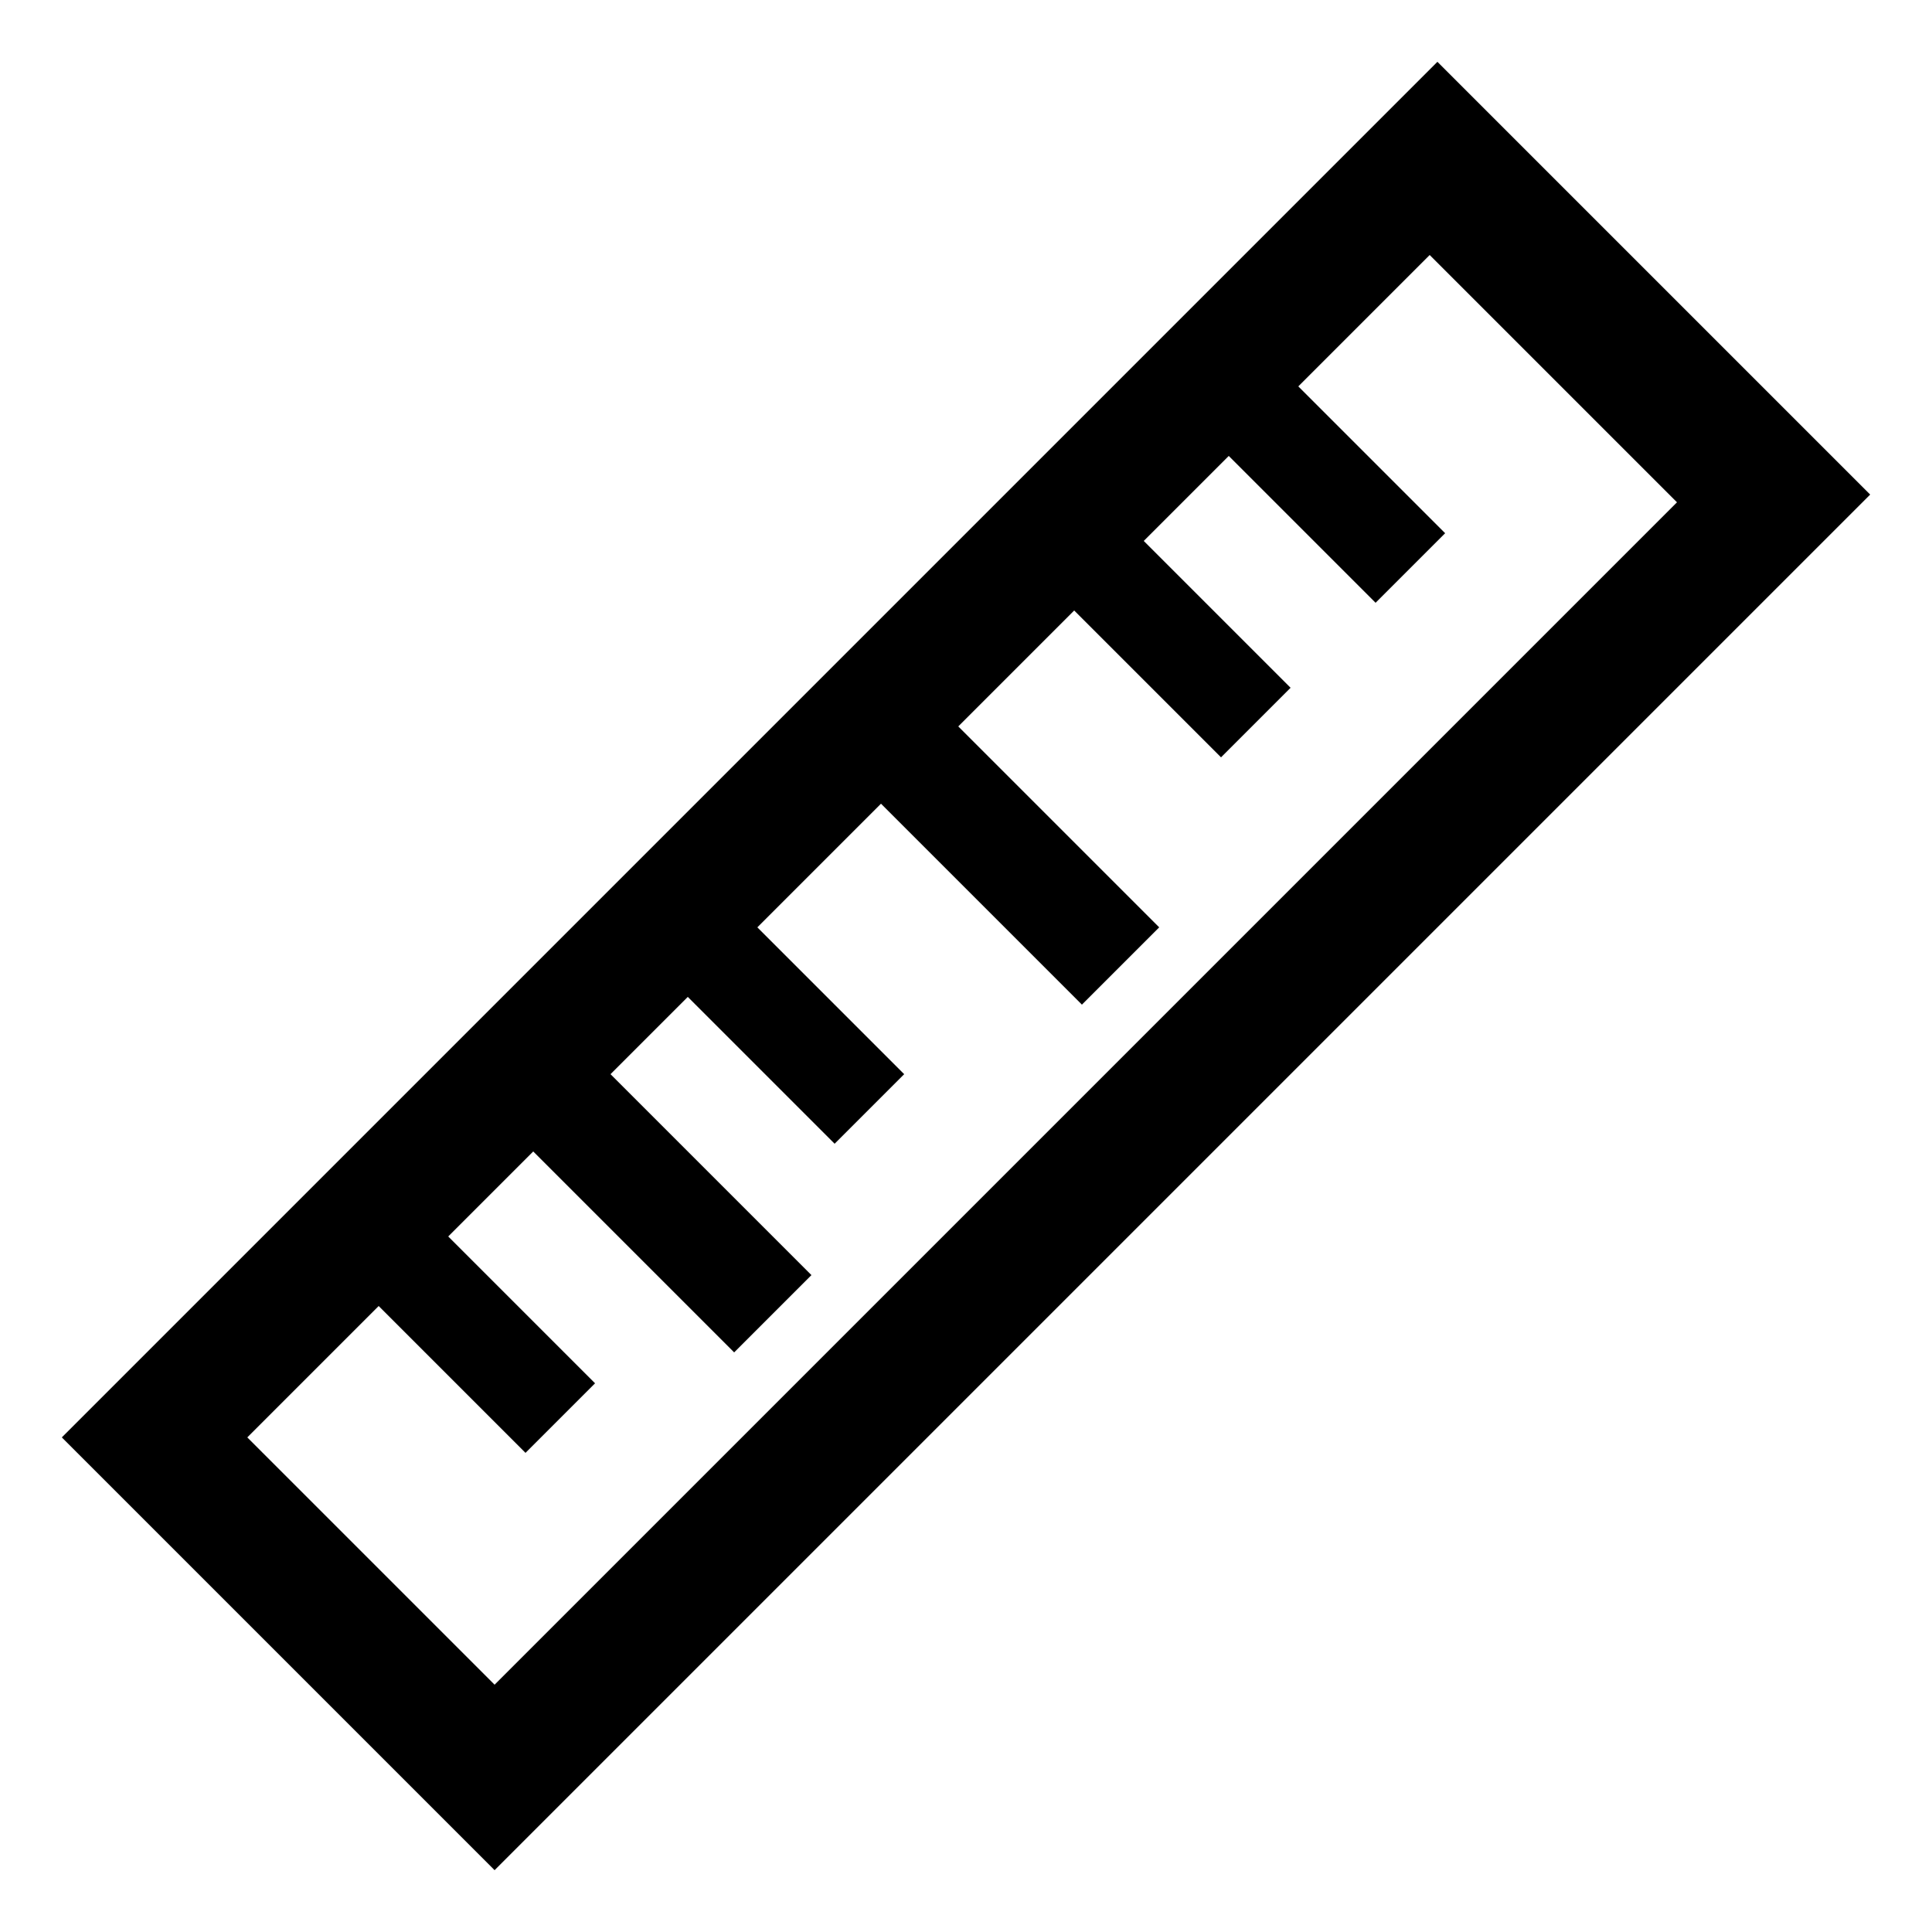
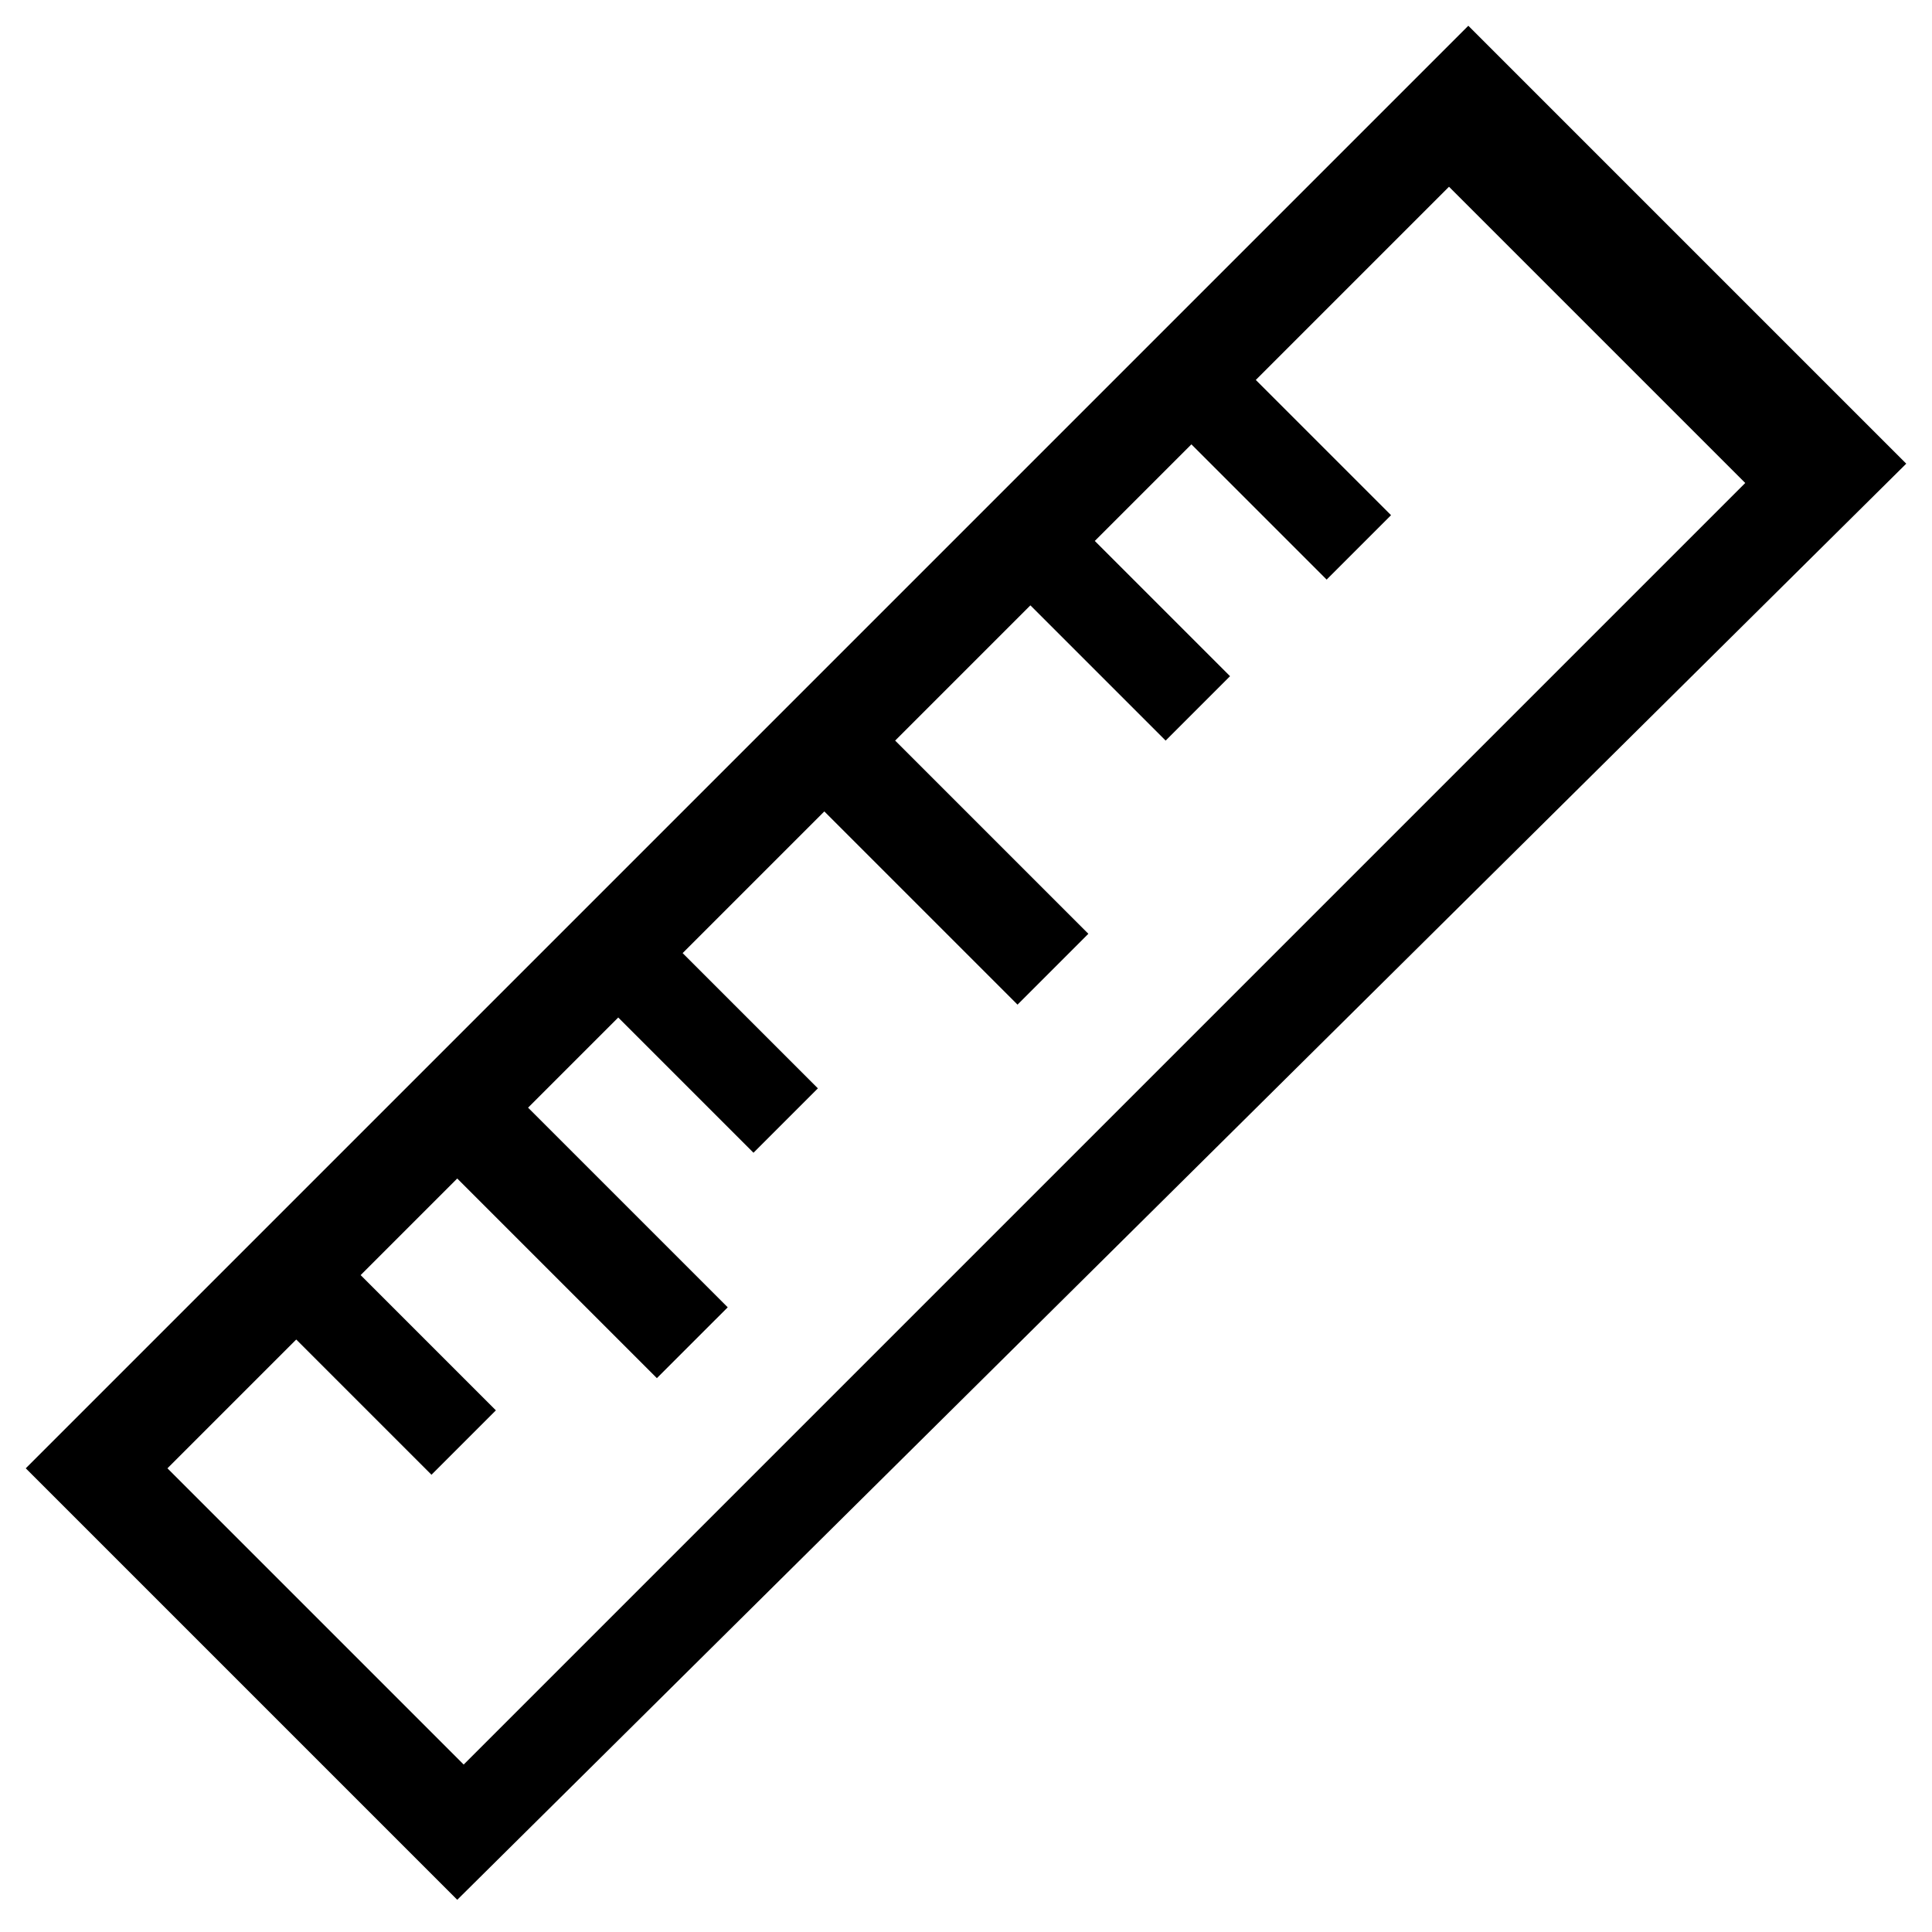
- <svg xmlns="http://www.w3.org/2000/svg" viewBox="0 0 25 25" style="enable-background:new 0 0 25 25" xml:space="preserve">
-   <path d="M18.6.8.8 18.6l5.6 5.6L24.2 6.4 18.6.8zM3.2 18.6l1.7-1.7 1.9 1.9.9-.9L5.8 16l1.1-1.1 2.6 2.6 1-1-2.6-2.6 1-1 1.9 1.9.9-.9L9.8 12l1.6-1.6L14 13l1-1-2.6-2.6 1.5-1.5 1.9 1.9.9-.9L14.8 7l1.1-1.1 1.9 1.9.9-.9L16.8 5l1.7-1.7 3.2 3.2L6.4 21.8l-3.2-3.2z" />
+ <svg xmlns="http://www.w3.org/2000/svg" xml:space="preserve" style="enable-background:new 0 0 30 30" viewBox="0 0 30 30">
+   <path d="M22.8.4.4 22.8l6.7 6.7L29.6 7.2 22.8.4zM2.6 22.8l2-2 2.1 2.1 1-1-2.1-2.1 1.5-1.5 3.1 3.1 1.1-1.1-3.1-3.1 1.4-1.4 2.1 2.1 1-1-2.1-2.1 2.2-2.2 3 3 1.1-1.1-3-3L16 9.4l2.1 2.1 1-1L17 8.4l1.5-1.5L20.6 9l1-1-2.1-2.1 3-3 4.6 4.6L7.2 27.4l-4.6-4.6z" />
</svg>
